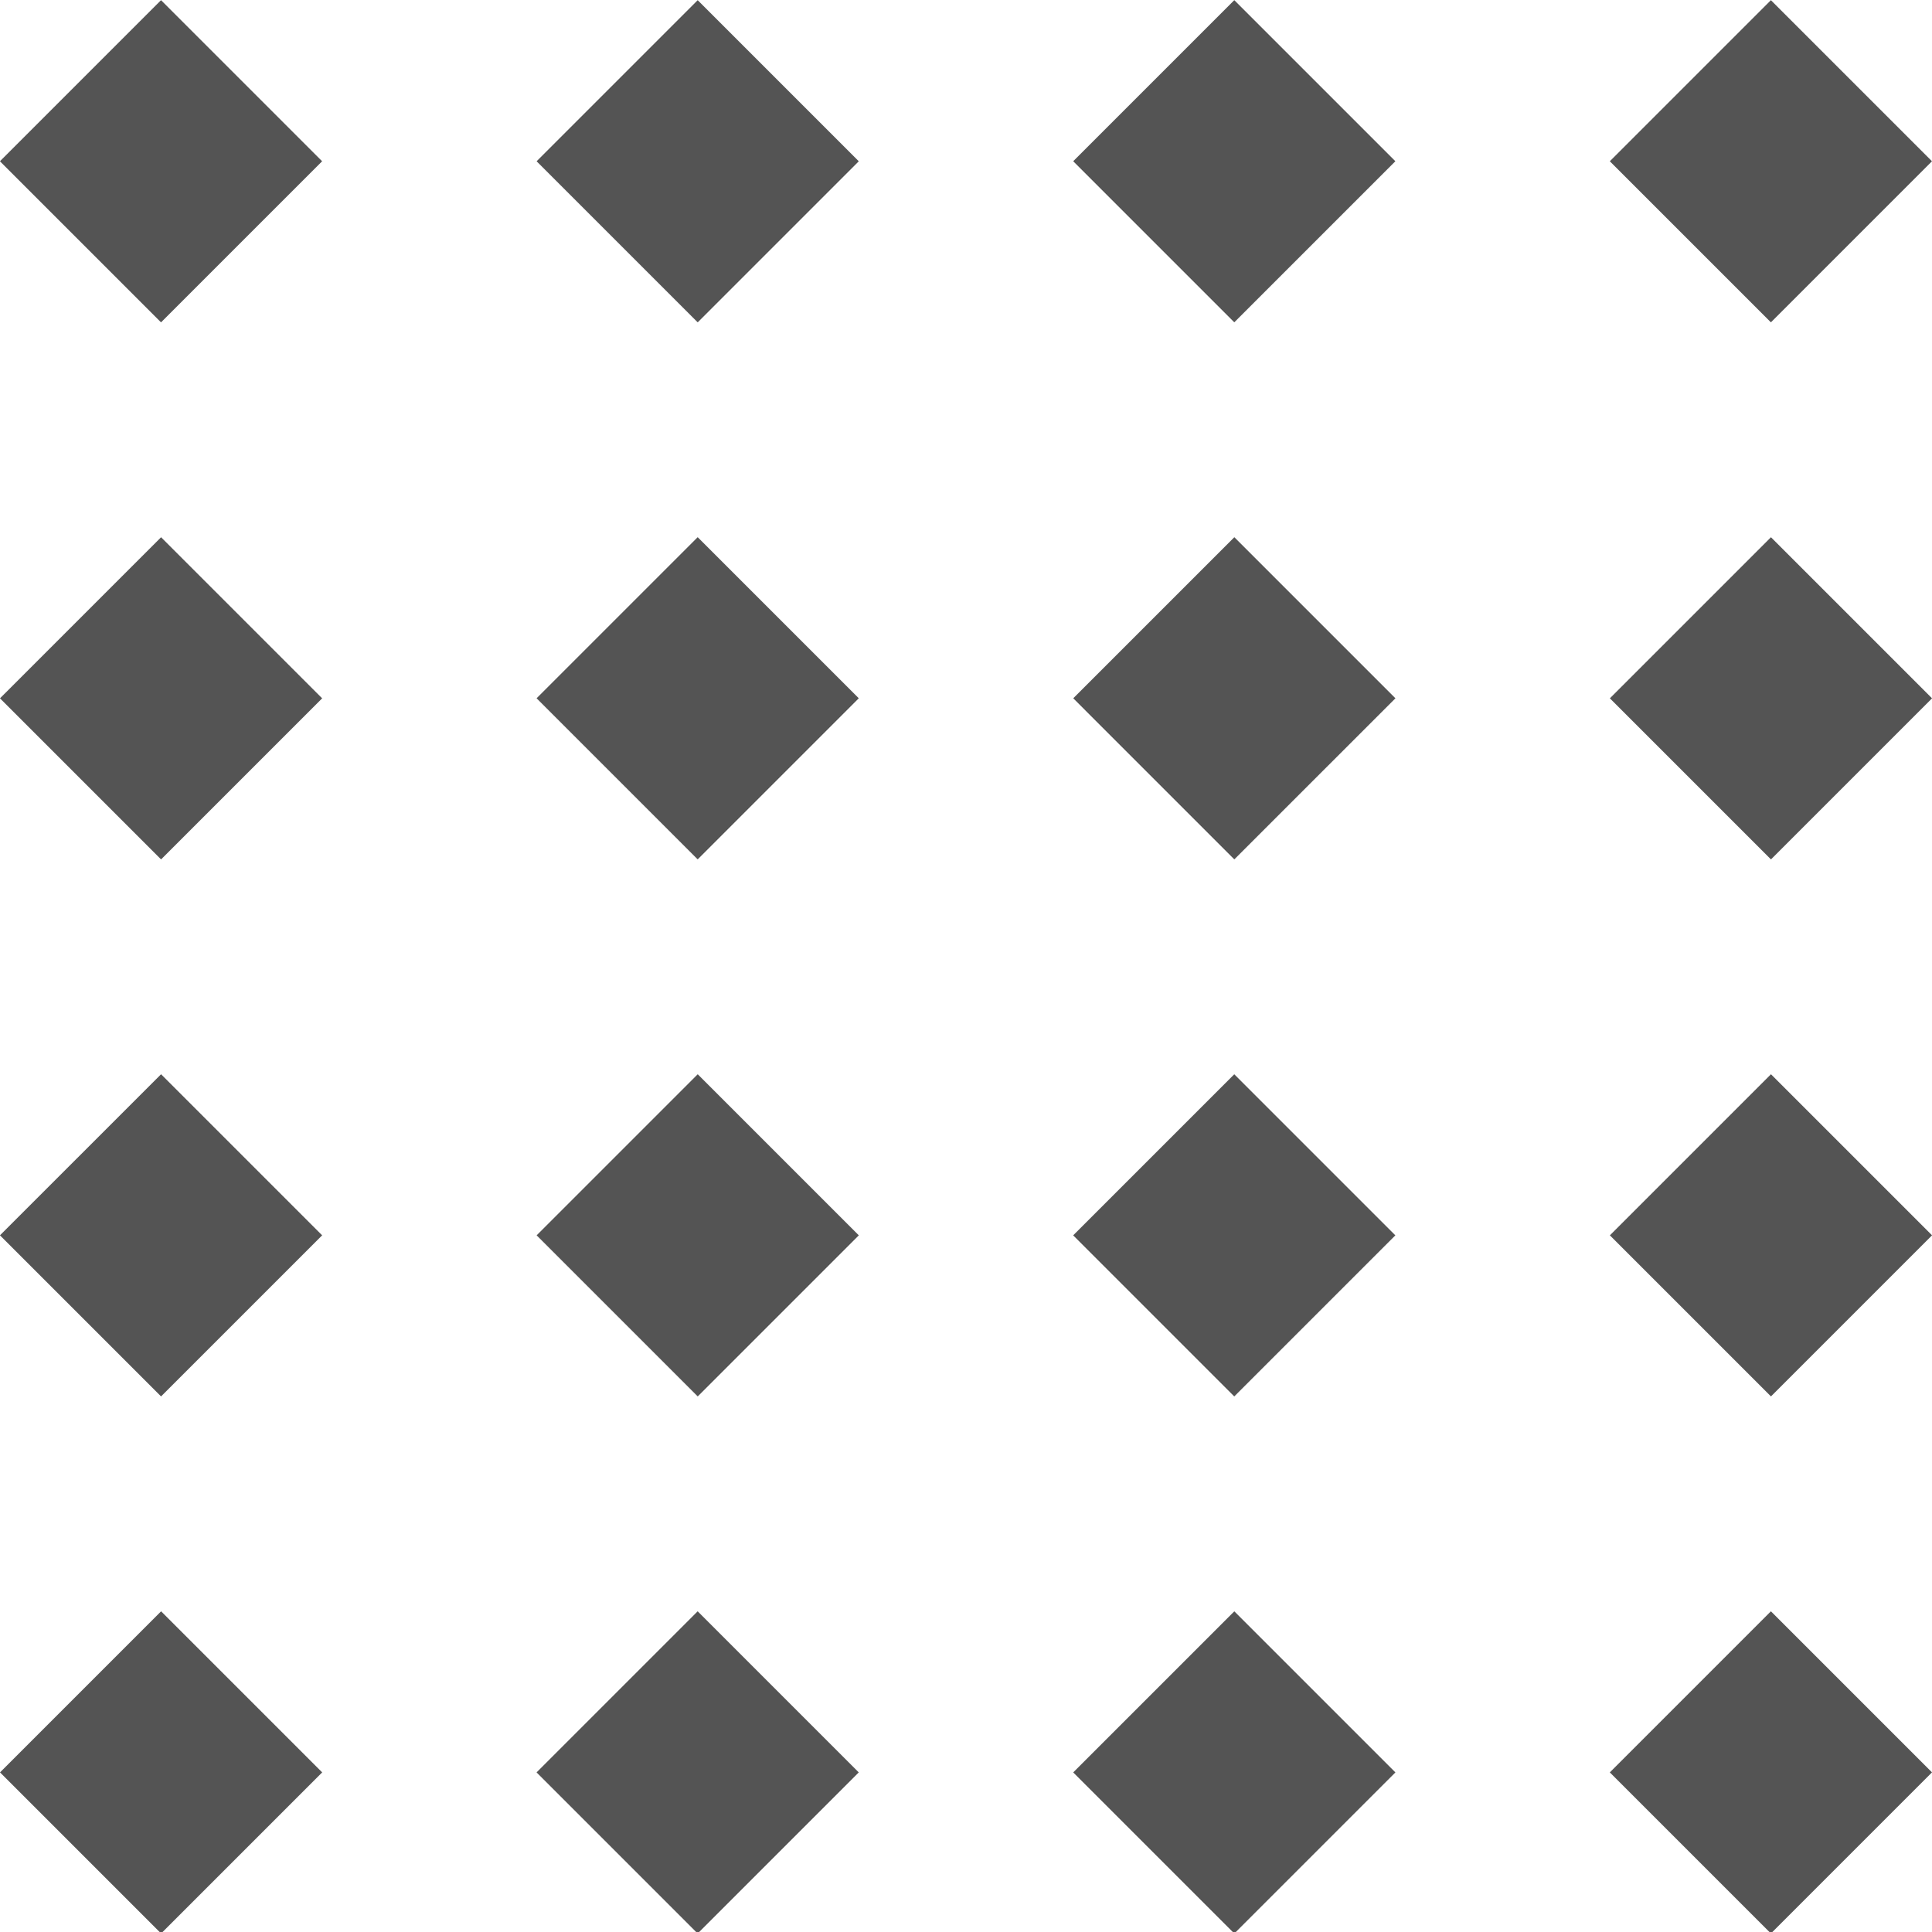
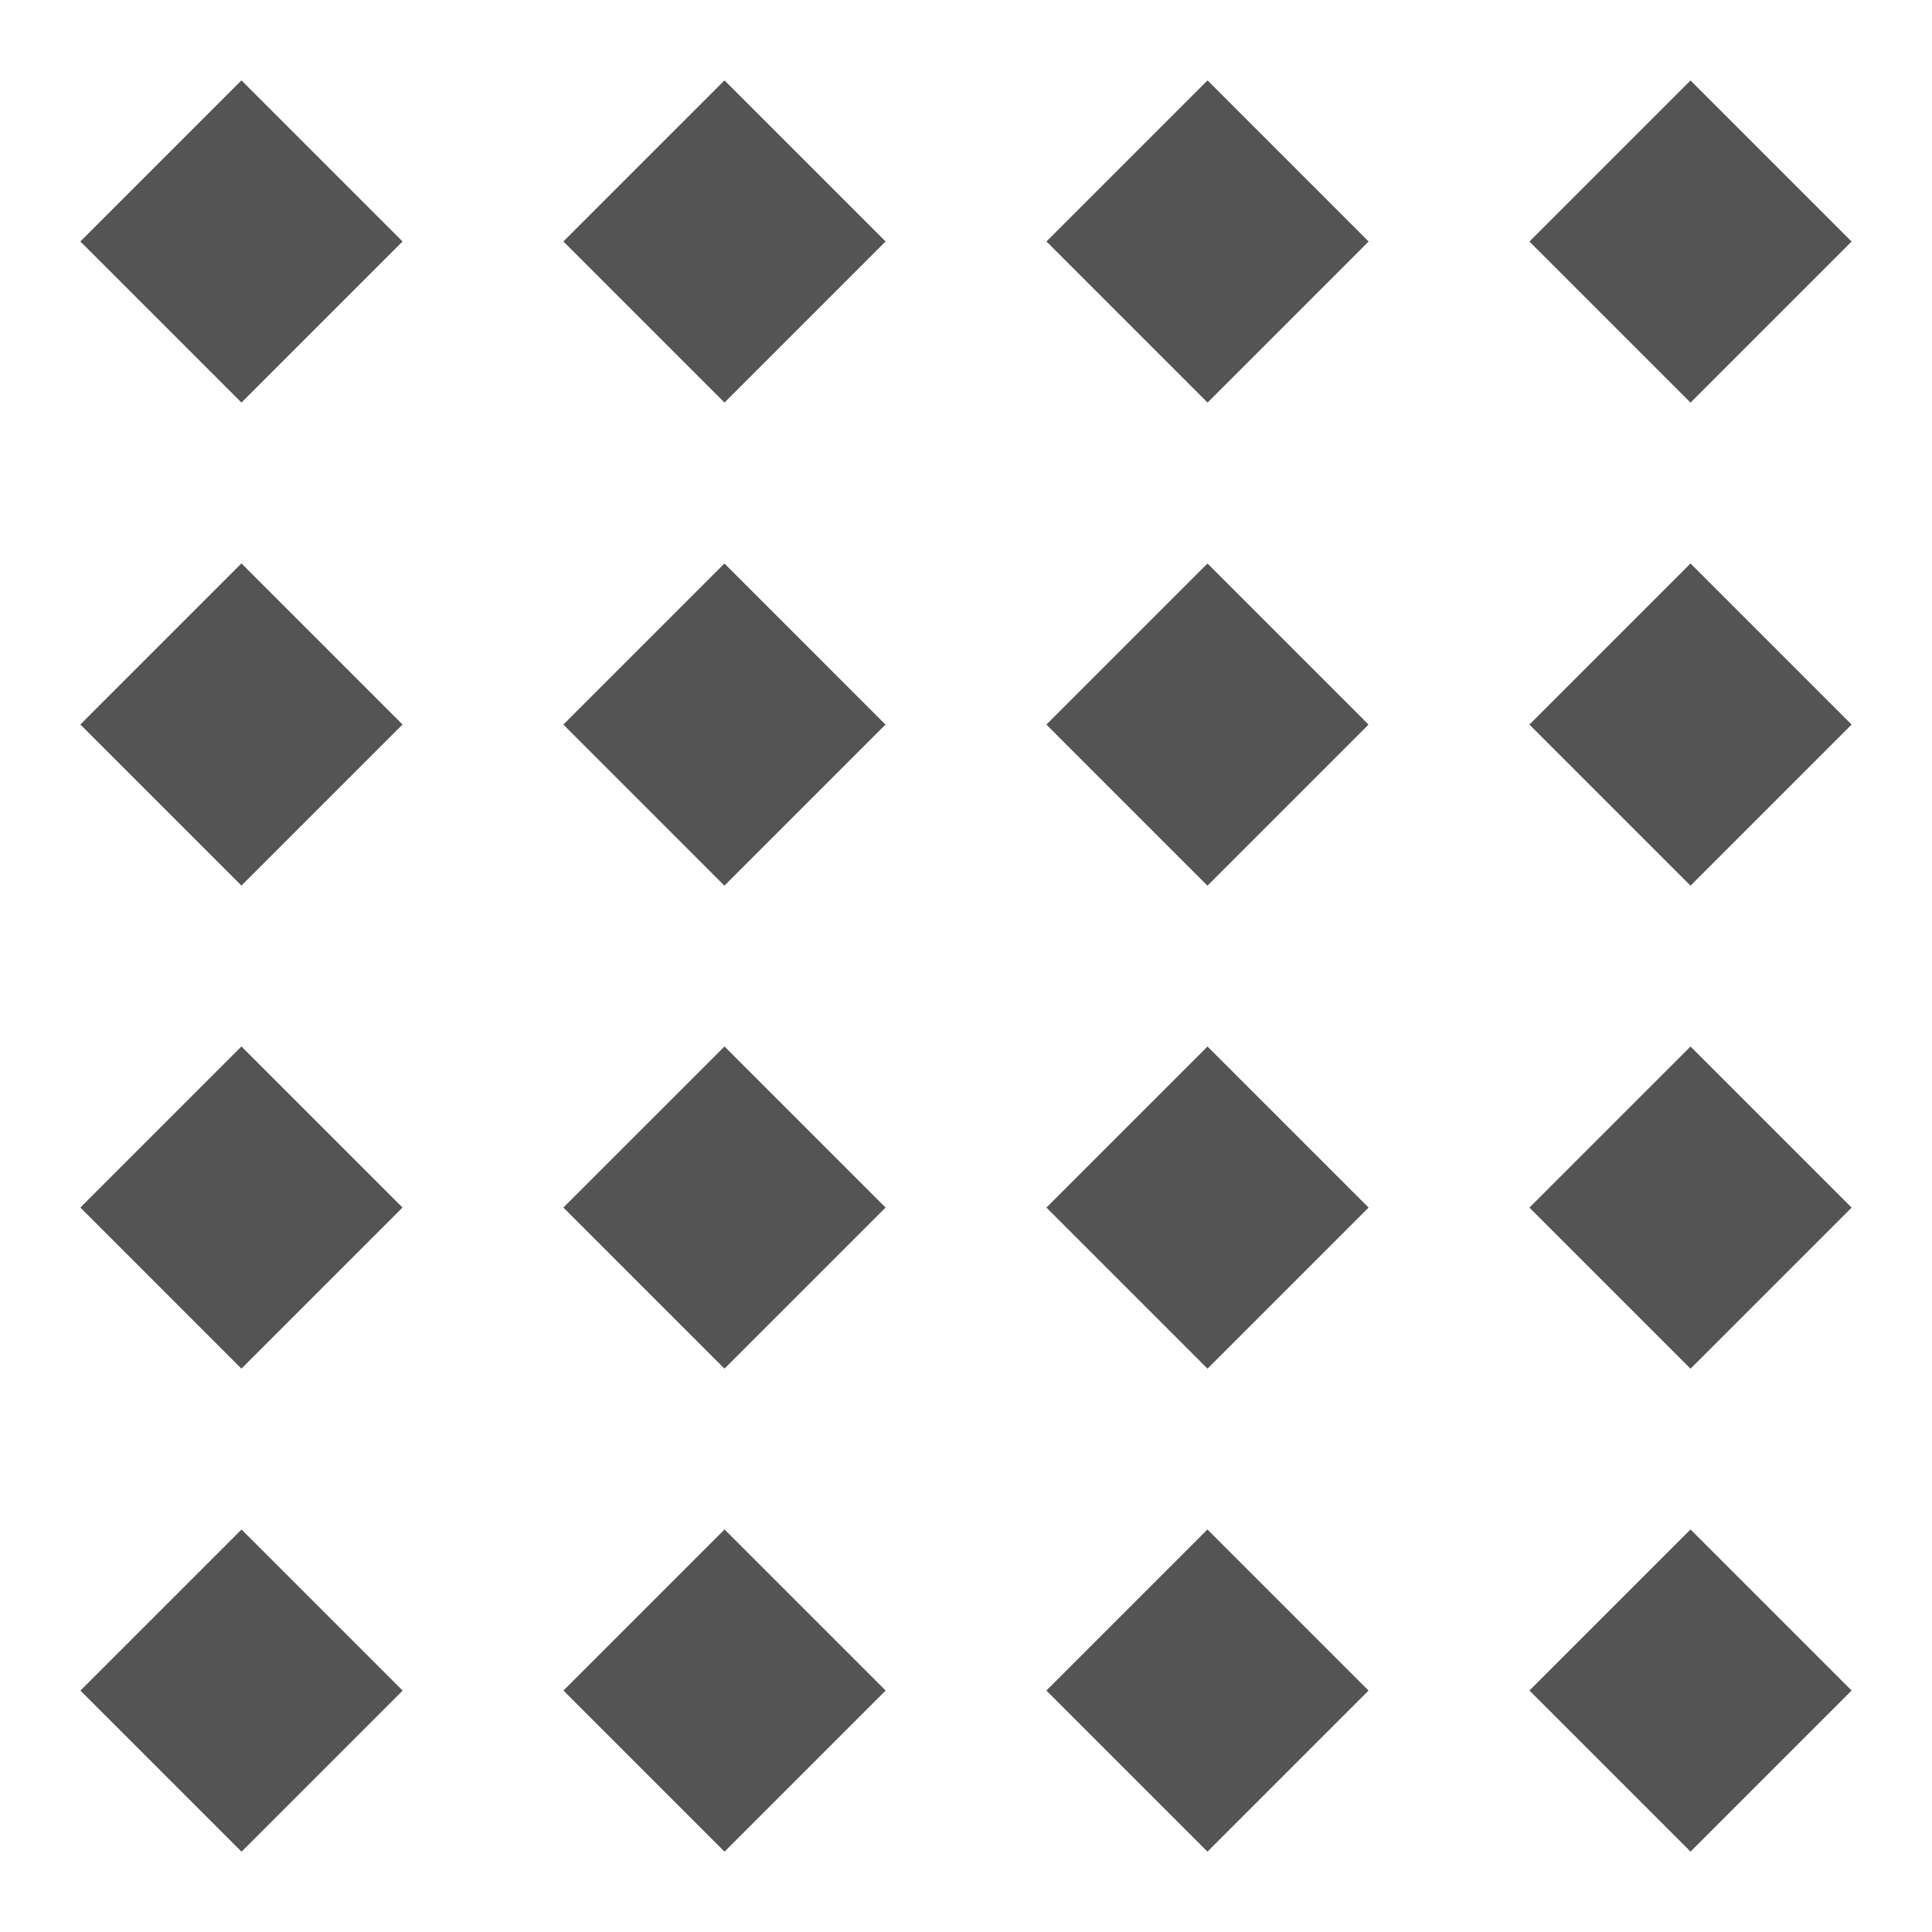
<svg xmlns="http://www.w3.org/2000/svg" id="Слой_1" data-name="Слой 1" viewBox="0 0 24 24" version="1.1">
  <defs id="defs157368">
    <style id="style157366">.cls-1{fill:#545454;}</style>
  </defs>
-   <rect class="cls-1" x="1.416" y="-1.413" width="2.83" height="2.83" transform="rotate(45.0014)" id="rect157372" />
-   <rect class="cls-1" x="6.13" y="-6.127" width="2.83" height="2.83" transform="rotate(45.0012)" id="rect157374" />
-   <rect class="cls-1" x="10.843" y="-10.841" width="2.83" height="2.83" transform="rotate(45.0014)" id="rect157376" />
-   <rect class="cls-1" x="15.557" y="-15.554" width="2.83" height="2.83" transform="rotate(45)" id="rect157378" />
-   <rect class="cls-1" x="6.134" y="3.304" width="2.83" height="2.83" transform="rotate(45.0014)" id="rect157380" />
-   <rect class="cls-1" x="10.847" y="-1.41" width="2.83" height="2.83" transform="rotate(45.0012)" id="rect157382" />
-   <rect class="cls-1" x="15.561" y="-6.124" width="2.83" height="2.83" transform="rotate(45.0014)" id="rect157384" />
-   <rect class="cls-1" x="20.275" y="-10.837" width="2.83" height="2.83" transform="rotate(45)" id="rect157386" />
-   <rect class="cls-1" x="10.851" y="8.021" width="2.83" height="2.83" transform="rotate(45.0014)" id="rect157388" />
-   <rect class="cls-1" x="15.565" y="3.307" width="2.83" height="2.83" transform="rotate(45.0012)" id="rect157390" />
-   <rect class="cls-1" x="20.278" y="-1.406" width="2.83" height="2.83" transform="rotate(45.0014)" id="rect157392" />
-   <rect class="cls-1" x="24.992" y="-6.12" width="2.83" height="2.83" transform="rotate(45)" id="rect157394" />
-   <rect class="cls-1" x="15.569" y="12.738" width="2.83" height="2.83" transform="rotate(45.0014)" id="rect157396" />
-   <rect class="cls-1" x="20.282" y="8.025" width="2.83" height="2.83" transform="rotate(45.0012)" id="rect157398" />
-   <rect class="cls-1" x="24.996" y="3.311" width="2.83" height="2.83" transform="rotate(45.0014)" id="rect157400" />
-   <rect class="cls-1" x="29.709" y="-1.402" width="2.83" height="2.83" transform="rotate(45)" id="rect157402" />
+   <rect class="cls-1" x="2.827" y="-1.415" width="2.83" height="2.83" transform="rotate(45.0014)" id="rect157372" />
+   <rect class="cls-1" x="7.07" y="-5.658" width="2.83" height="2.83" transform="rotate(45.0012)" id="rect157374" />
+   <rect class="cls-1" x="11.313" y="-9.901" width="2.83" height="2.83" transform="rotate(45.0014)" id="rect157376" />
+   <rect class="cls-1" x="15.556" y="-14.143" width="2.83" height="2.83" transform="rotate(45)" id="rect157378" />
+   <rect class="cls-1" x="7.07" y="2.828" width="2.83" height="2.83" transform="rotate(45.0014)" id="rect157380" />
+   <rect class="cls-1" x="11.313" y="-1.414" width="2.83" height="2.83" transform="rotate(45.0012)" id="rect157382" />
+   <rect class="cls-1" x="15.556" y="-5.657" width="2.83" height="2.83" transform="rotate(45.0014)" id="rect157384" />
+   <rect class="cls-1" x="19.799" y="-9.9" width="2.83" height="2.83" transform="rotate(45)" id="rect157386" />
+   <rect class="cls-1" x="11.313" y="7.071" width="2.83" height="2.83" transform="rotate(45.0014)" id="rect157388" />
+   <rect class="cls-1" x="15.556" y="2.828" width="2.83" height="2.83" transform="rotate(45.0012)" id="rect157390" />
+   <rect class="cls-1" x="19.799" y="-1.415" width="2.83" height="2.83" transform="rotate(45.0014)" id="rect157392" />
+   <rect class="cls-1" x="24.042" y="-5.657" width="2.83" height="2.83" transform="rotate(45)" id="rect157394" />
+   <rect class="cls-1" x="15.557" y="11.313" width="2.83" height="2.83" transform="rotate(45.0014)" id="rect157396" />
+   <rect class="cls-1" x="19.799" y="7.07" width="2.83" height="2.83" transform="rotate(45.0012)" id="rect157398" />
+   <rect class="cls-1" x="24.041" y="2.828" width="2.83" height="2.83" transform="rotate(45.0014)" id="rect157400" />
+   <rect class="cls-1" x="28.284" y="-1.415" width="2.83" height="2.83" transform="rotate(45)" id="rect157402" />
</svg>
